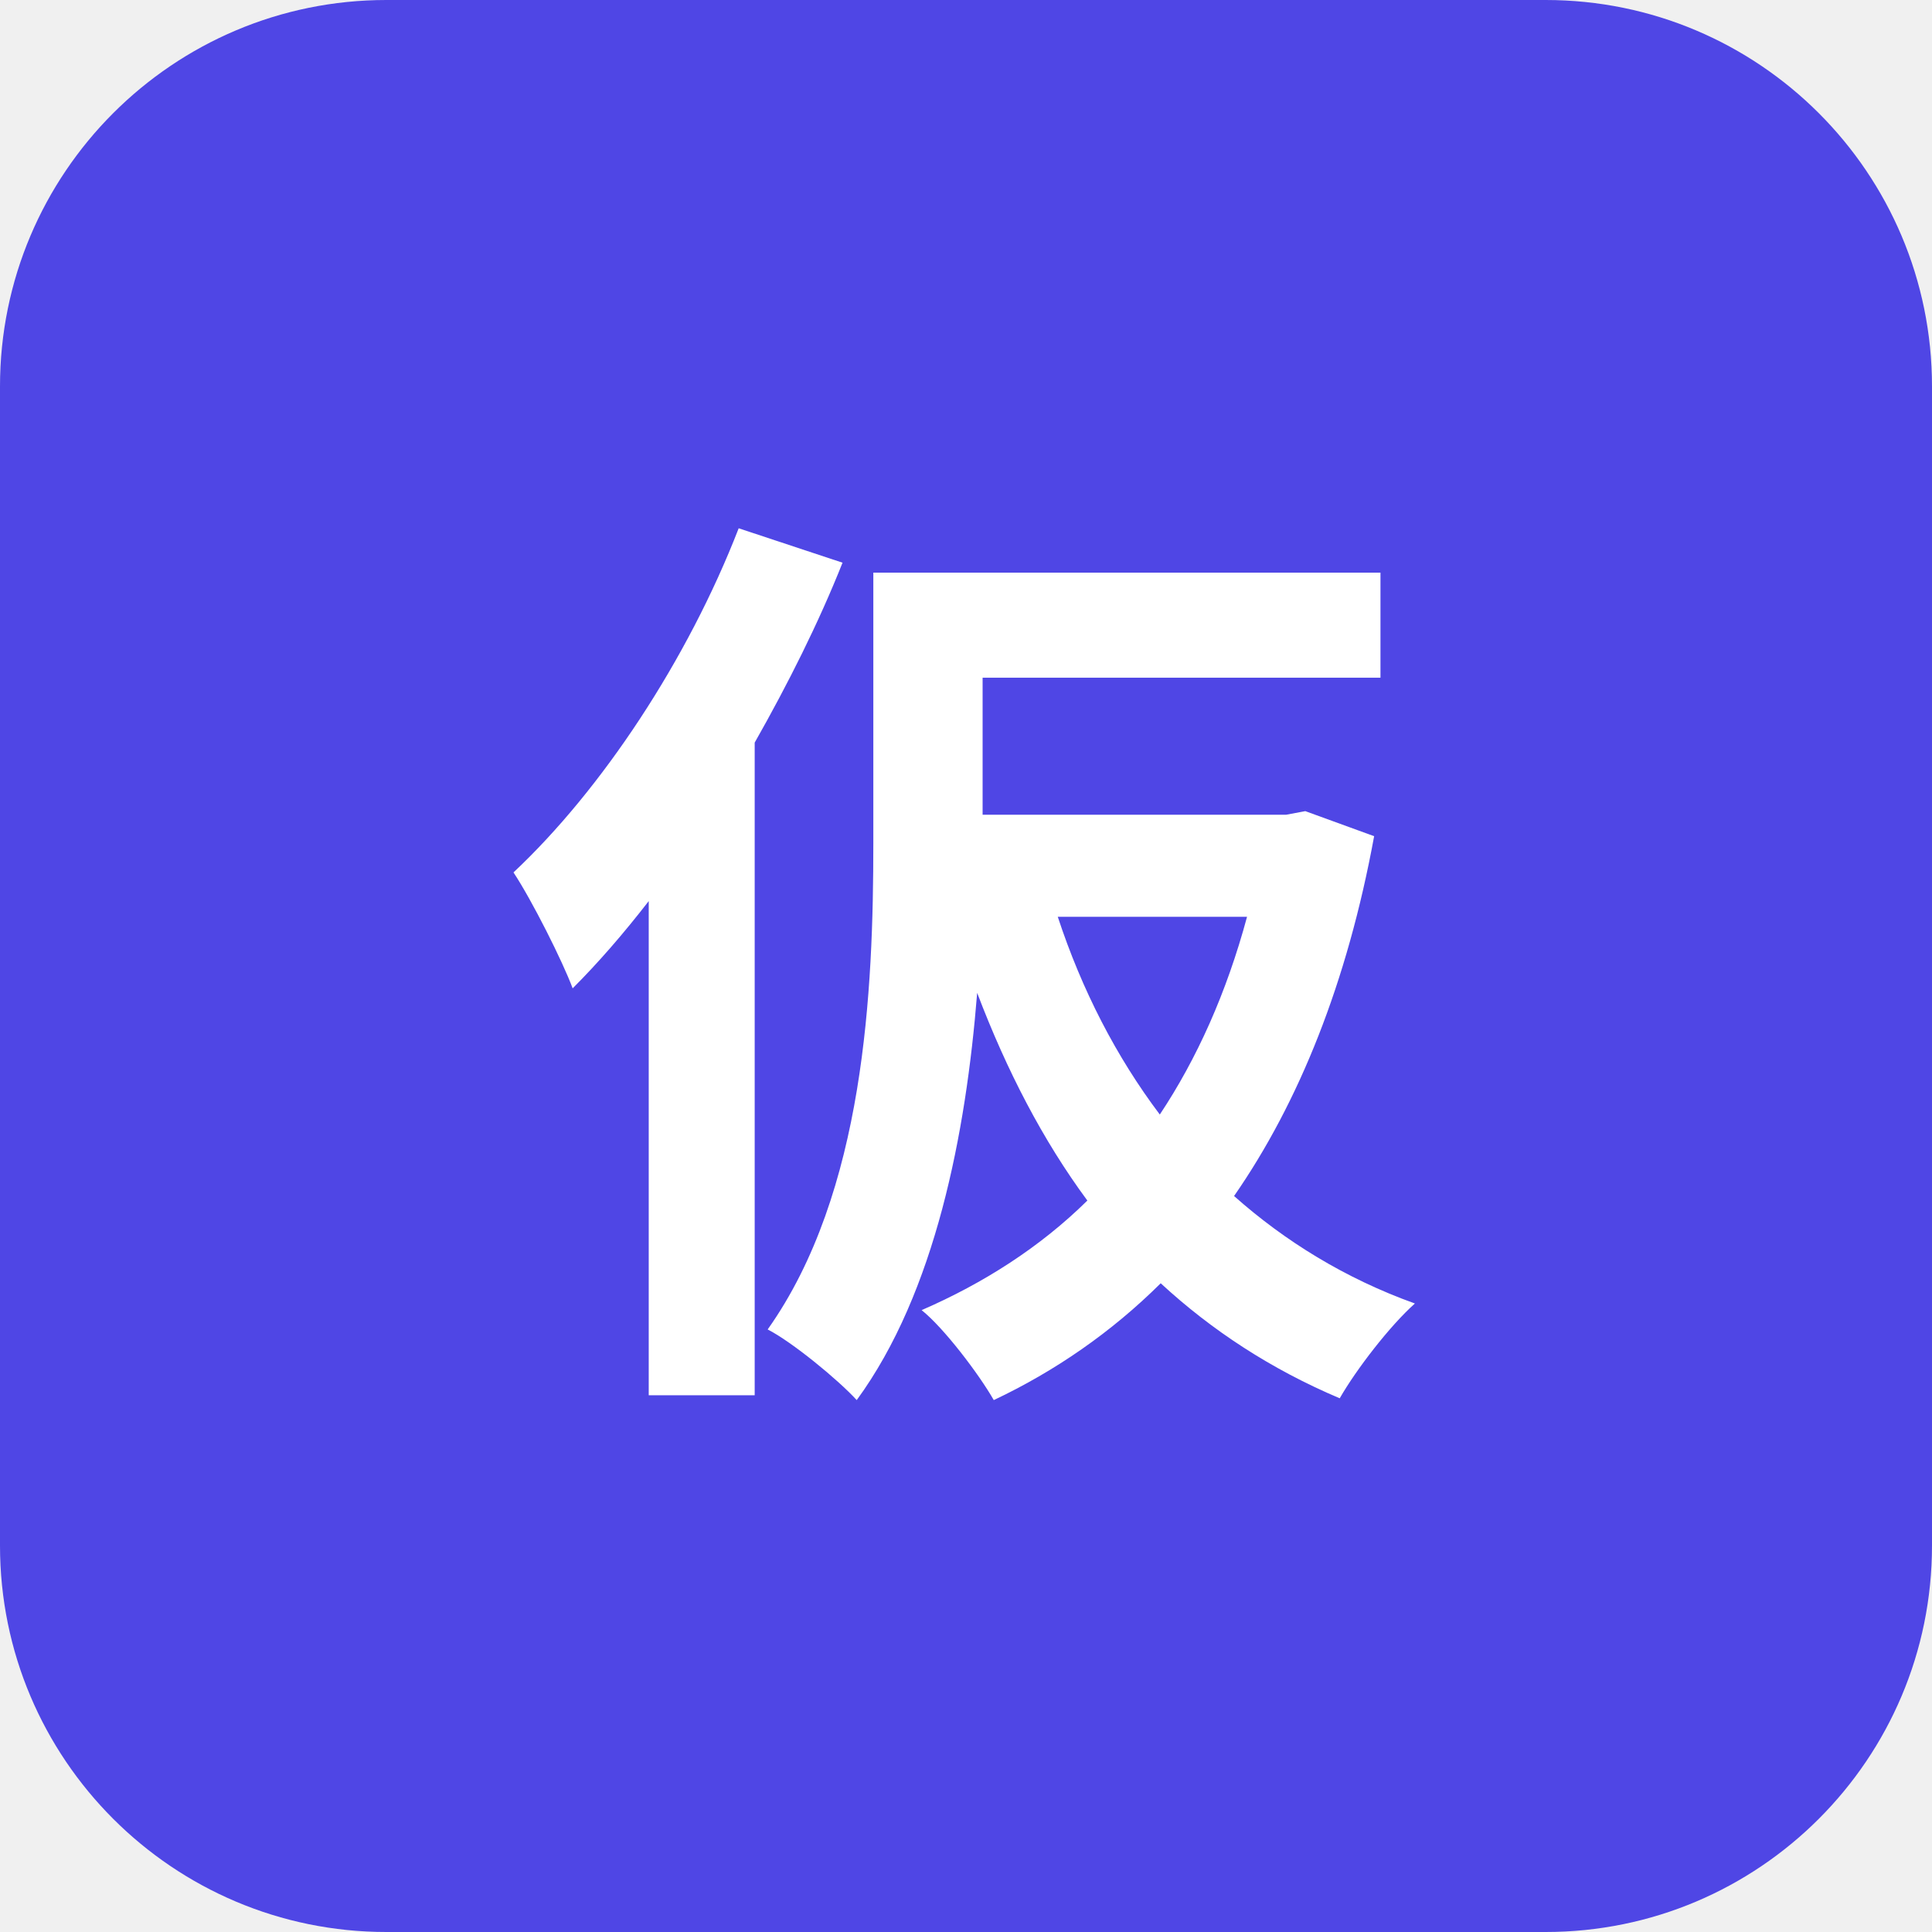
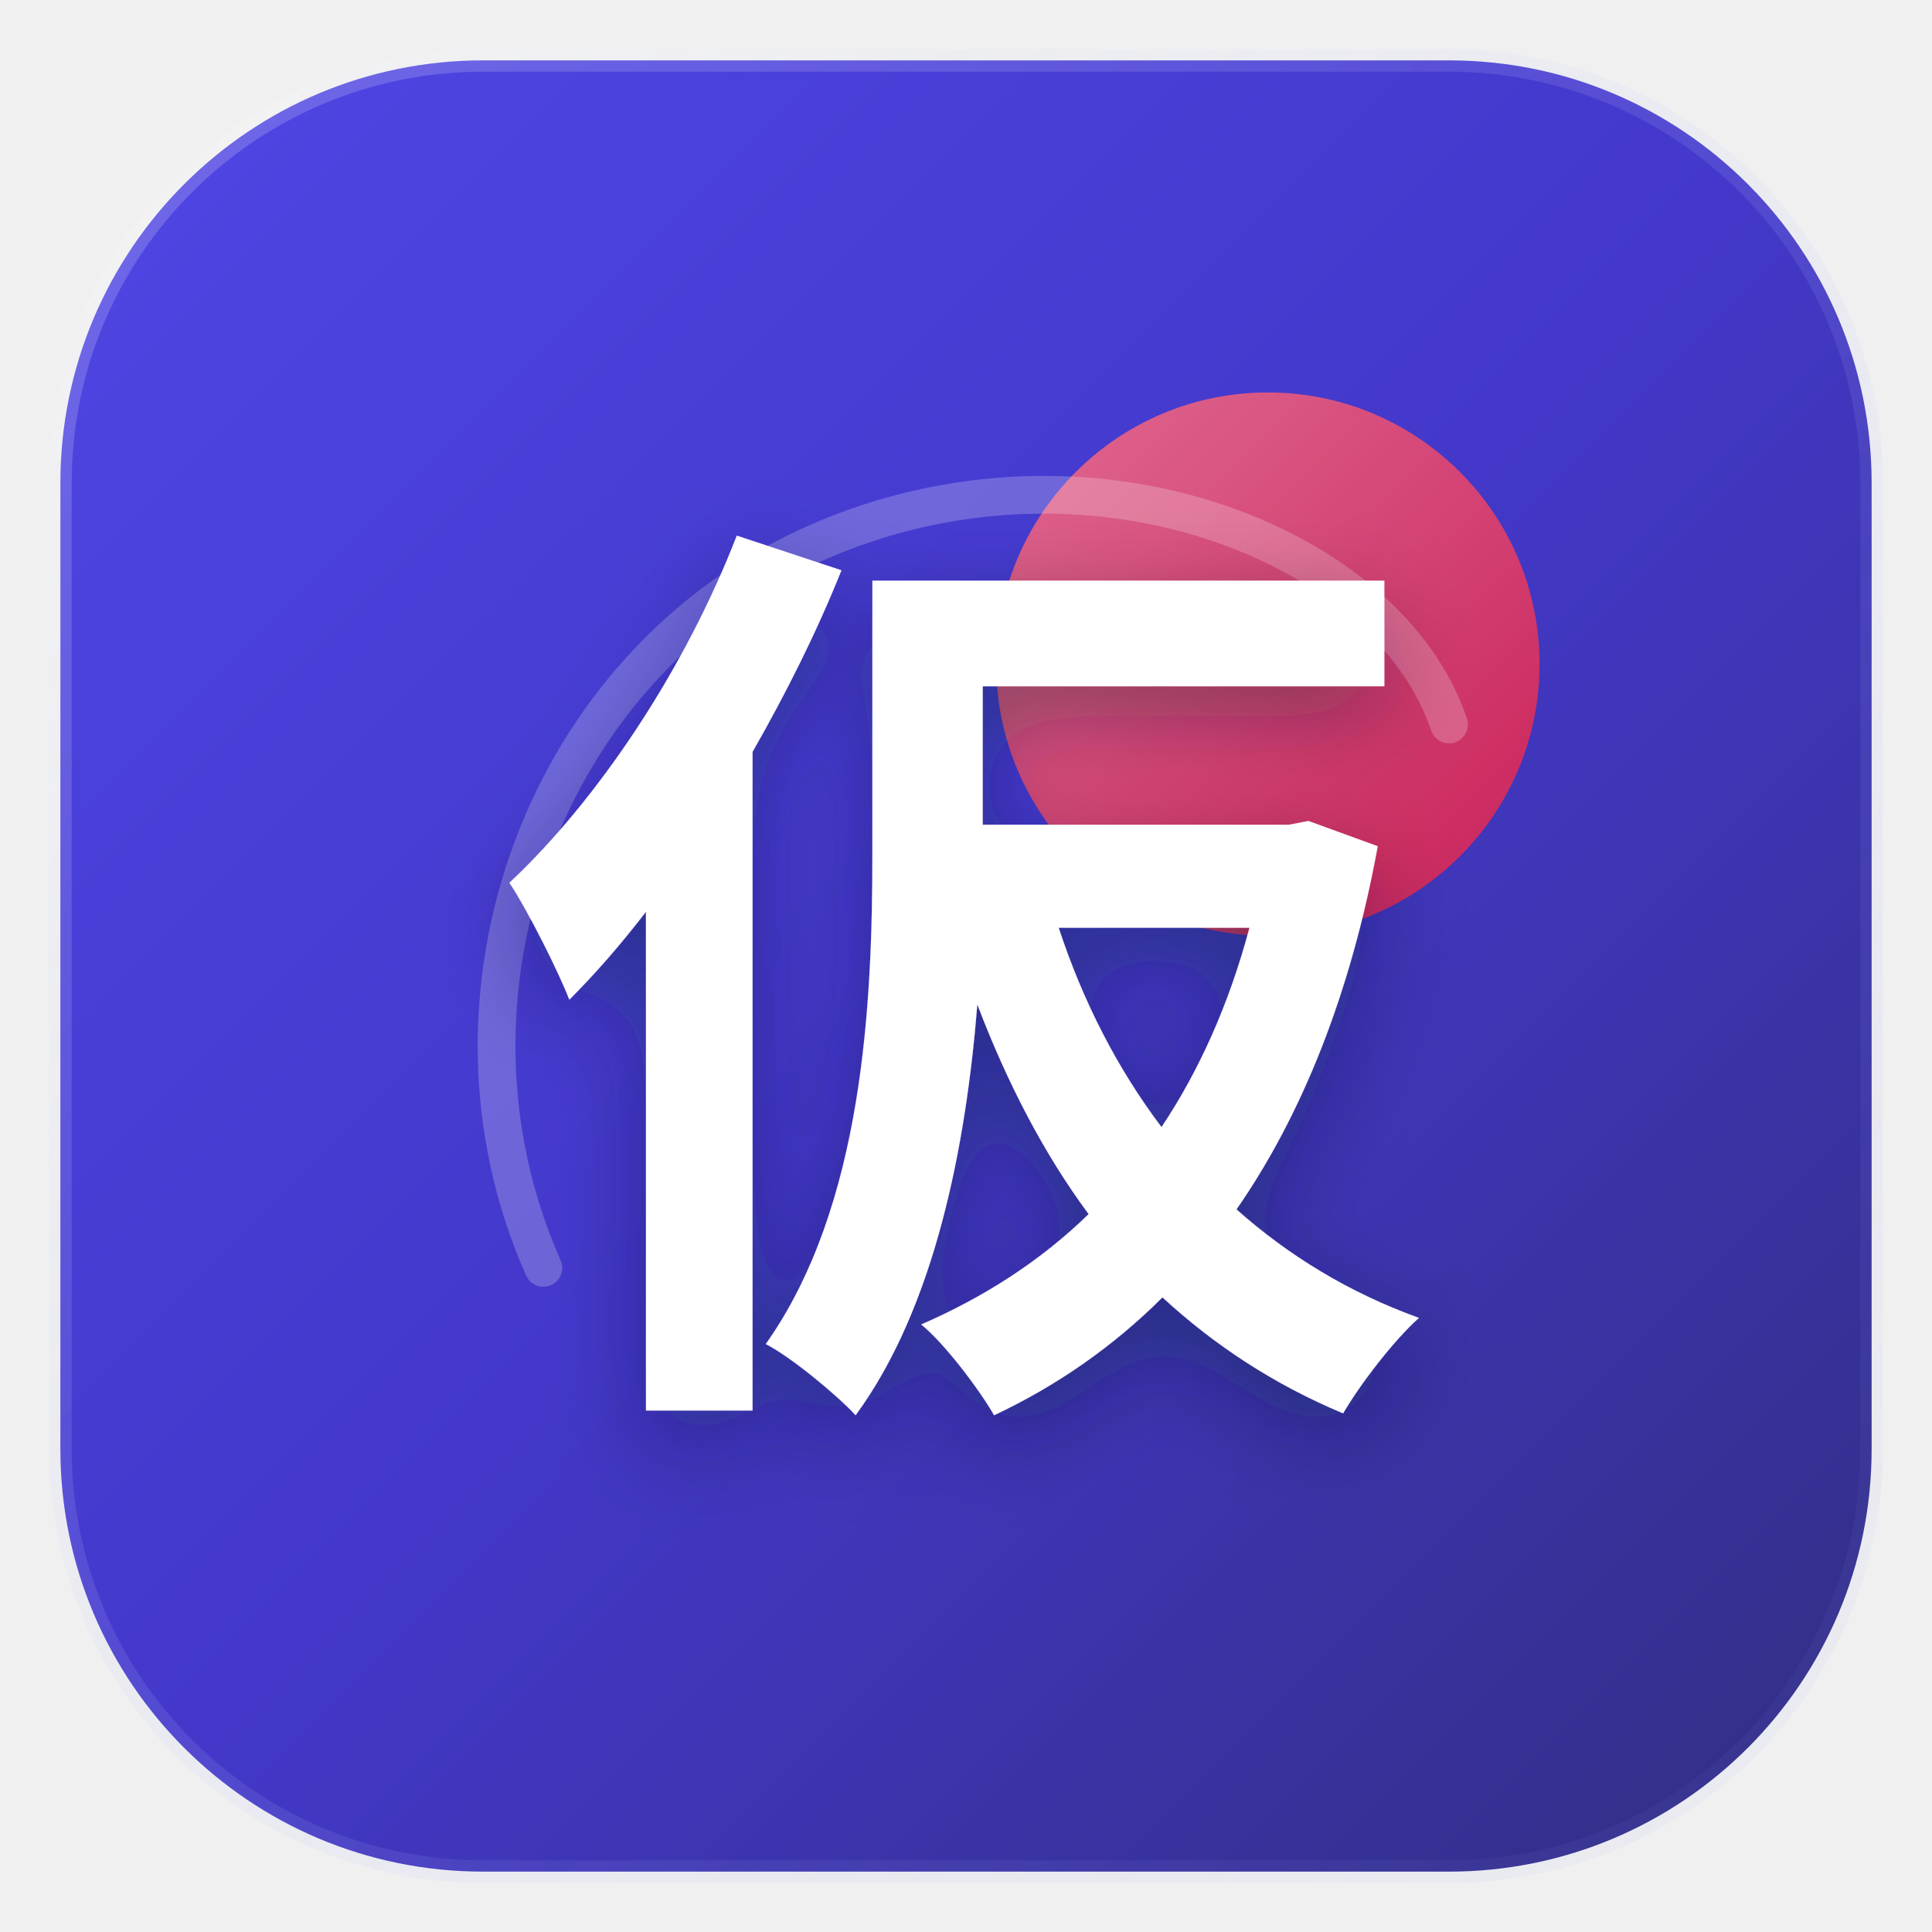
- <svg xmlns="http://www.w3.org/2000/svg" viewBox="0 0 100 100">
-   <rect width="100" height="100" rx="20" fill="#4F46E5" />
-   <text x="50" y="68" font-family="'Noto Sans JP', sans-serif" font-size="48" font-weight="700" fill="white" text-anchor="middle">仮</text>
+ <svg xmlns="http://www.w3.org/2000/svg" viewBox="0 0 128 128" width="128" height="128">
+   <defs>
+     <linearGradient id="bgGradient" x1="0%" y1="0%" x2="100%" y2="100%">
+       <stop offset="0%" stop-color="#4F46E5" />
+       <stop offset="50%" stop-color="#4338CA" />
+       <stop offset="100%" stop-color="#312E81" />
+     </linearGradient>
+     <linearGradient id="accentSun" x1="0%" y1="0%" x2="100%" y2="100%">
+       <stop offset="0%" stop-color="#FB7185" />
+       <stop offset="100%" stop-color="#E11D48" />
+     </linearGradient>
+     <linearGradient id="borderGlow" x1="0%" y1="0%" x2="100%" y2="100%">
+       <stop offset="0%" stop-color="#FFFFFF" stop-opacity="0.2" />
+       <stop offset="100%" stop-color="#818CF8" stop-opacity="0.05" />
+     </linearGradient>
+     <filter id="dropShadow" x="-10%" y="-10%" width="130%" height="130%">
+       <feDropShadow dx="0" dy="2" stdDeviation="3" flood-opacity="0.35" flood-color="#0F172A" />
+     </filter>
+   </defs>
+   <rect x="4" y="4" width="120" height="120" rx="28" fill="url(#bgGradient)" stroke="url(#borderGlow)" stroke-width="1.5" />
+   <circle cx="84" cy="44" r="18" fill="url(#accentSun)" opacity="0.85" />
+   <path d="M 36 84 C 28 66 36 44 54 36 C 72 28 92 36 96 48" fill="none" stroke="#FFFFFF" stroke-width="2.5" stroke-linecap="round" opacity="0.22" />
+   <text x="64" y="88" font-family="'Shippori Mincho', 'Noto Sans JP', 'Hiragino Mincho ProN', 'Yu Mincho', serif" font-size="62" font-weight="800" fill="#FFFFFF" text-anchor="middle" filter="url(#dropShadow)">仮</text>
</svg>
